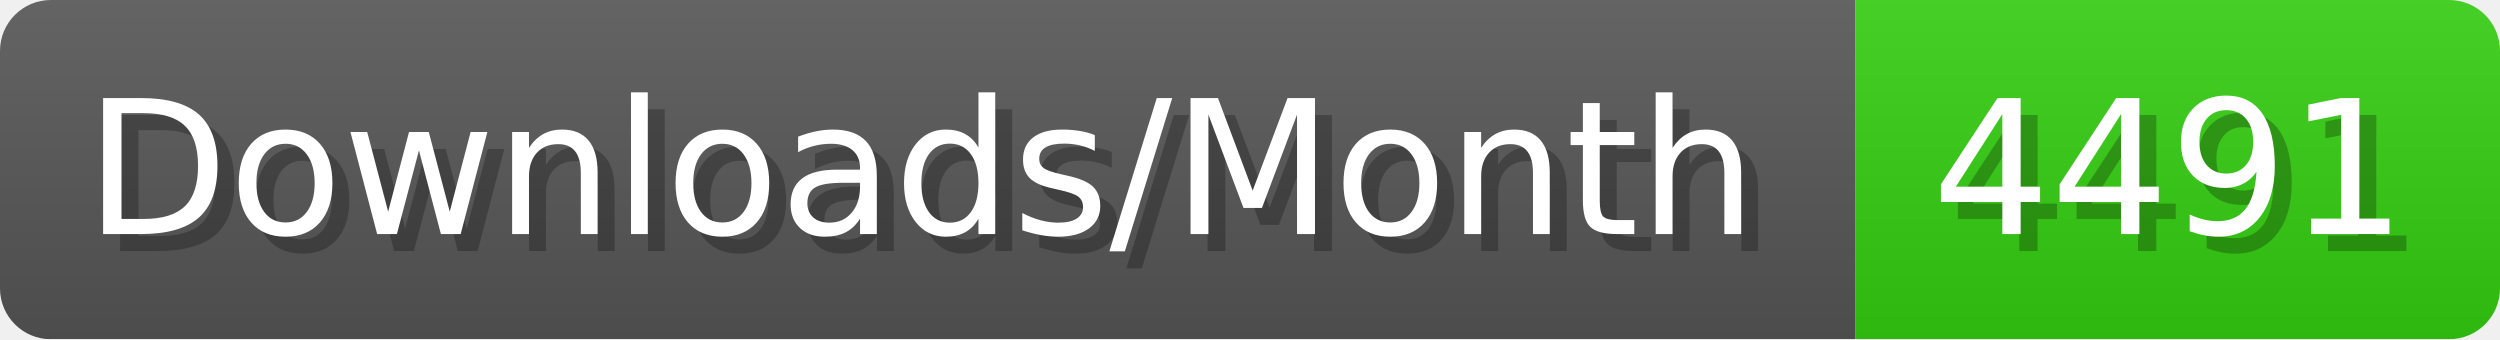
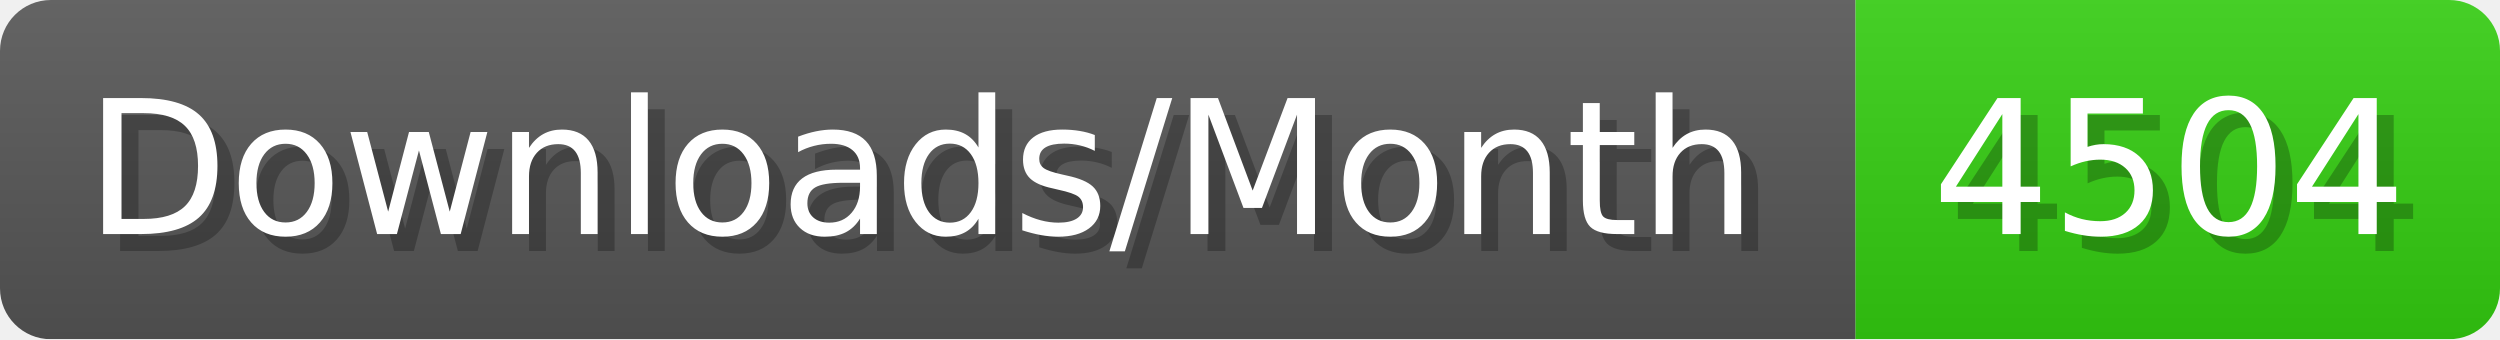
- <svg xmlns="http://www.w3.org/2000/svg" width="147.4" height="20" viewBox="0 0 1474 200" role="img" aria-label="Downloads/Month: 4491">
+ <svg xmlns="http://www.w3.org/2000/svg" width="147.4" height="20" viewBox="0 0 1474 200" role="img" aria-label="Downloads/Month: 4504">
  <linearGradient id="YlXUI" x2="0" y2="100%">
    <stop offset="0" stop-opacity=".1" stop-color="#EEE" />
    <stop offset="1" stop-opacity=".1" />
  </linearGradient>
  <mask id="JHhop">
    <rect width="1474" height="200" rx="30" fill="#FFF" />
  </mask>
  <g mask="url(#JHhop)">
    <rect width="1094" height="200" fill="#555" />
    <rect width="380" height="200" fill="#3C1" x="1094" />
    <rect width="1474" height="200" fill="url(#YlXUI)" />
  </g>
  <g aria-hidden="true" fill="#fff" text-anchor="start" font-family="Verdana,DejaVu Sans,sans-serif" font-size="110">
    <text x="60" y="148" textLength="994" fill="#000" opacity="0.25">Downloads/Month</text>
    <text x="50" y="138" textLength="994">Downloads/Month</text>
-     <text x="1149" y="148" textLength="280" fill="#000" opacity="0.25">4491</text>
-     <text x="1139" y="138" textLength="280">4491</text>
+     <text x="1149" y="148" textLength="280" fill="#000" opacity="0.25">4504</text>
+     <text x="1139" y="138" textLength="280">4504</text>
  </g>
</svg>
